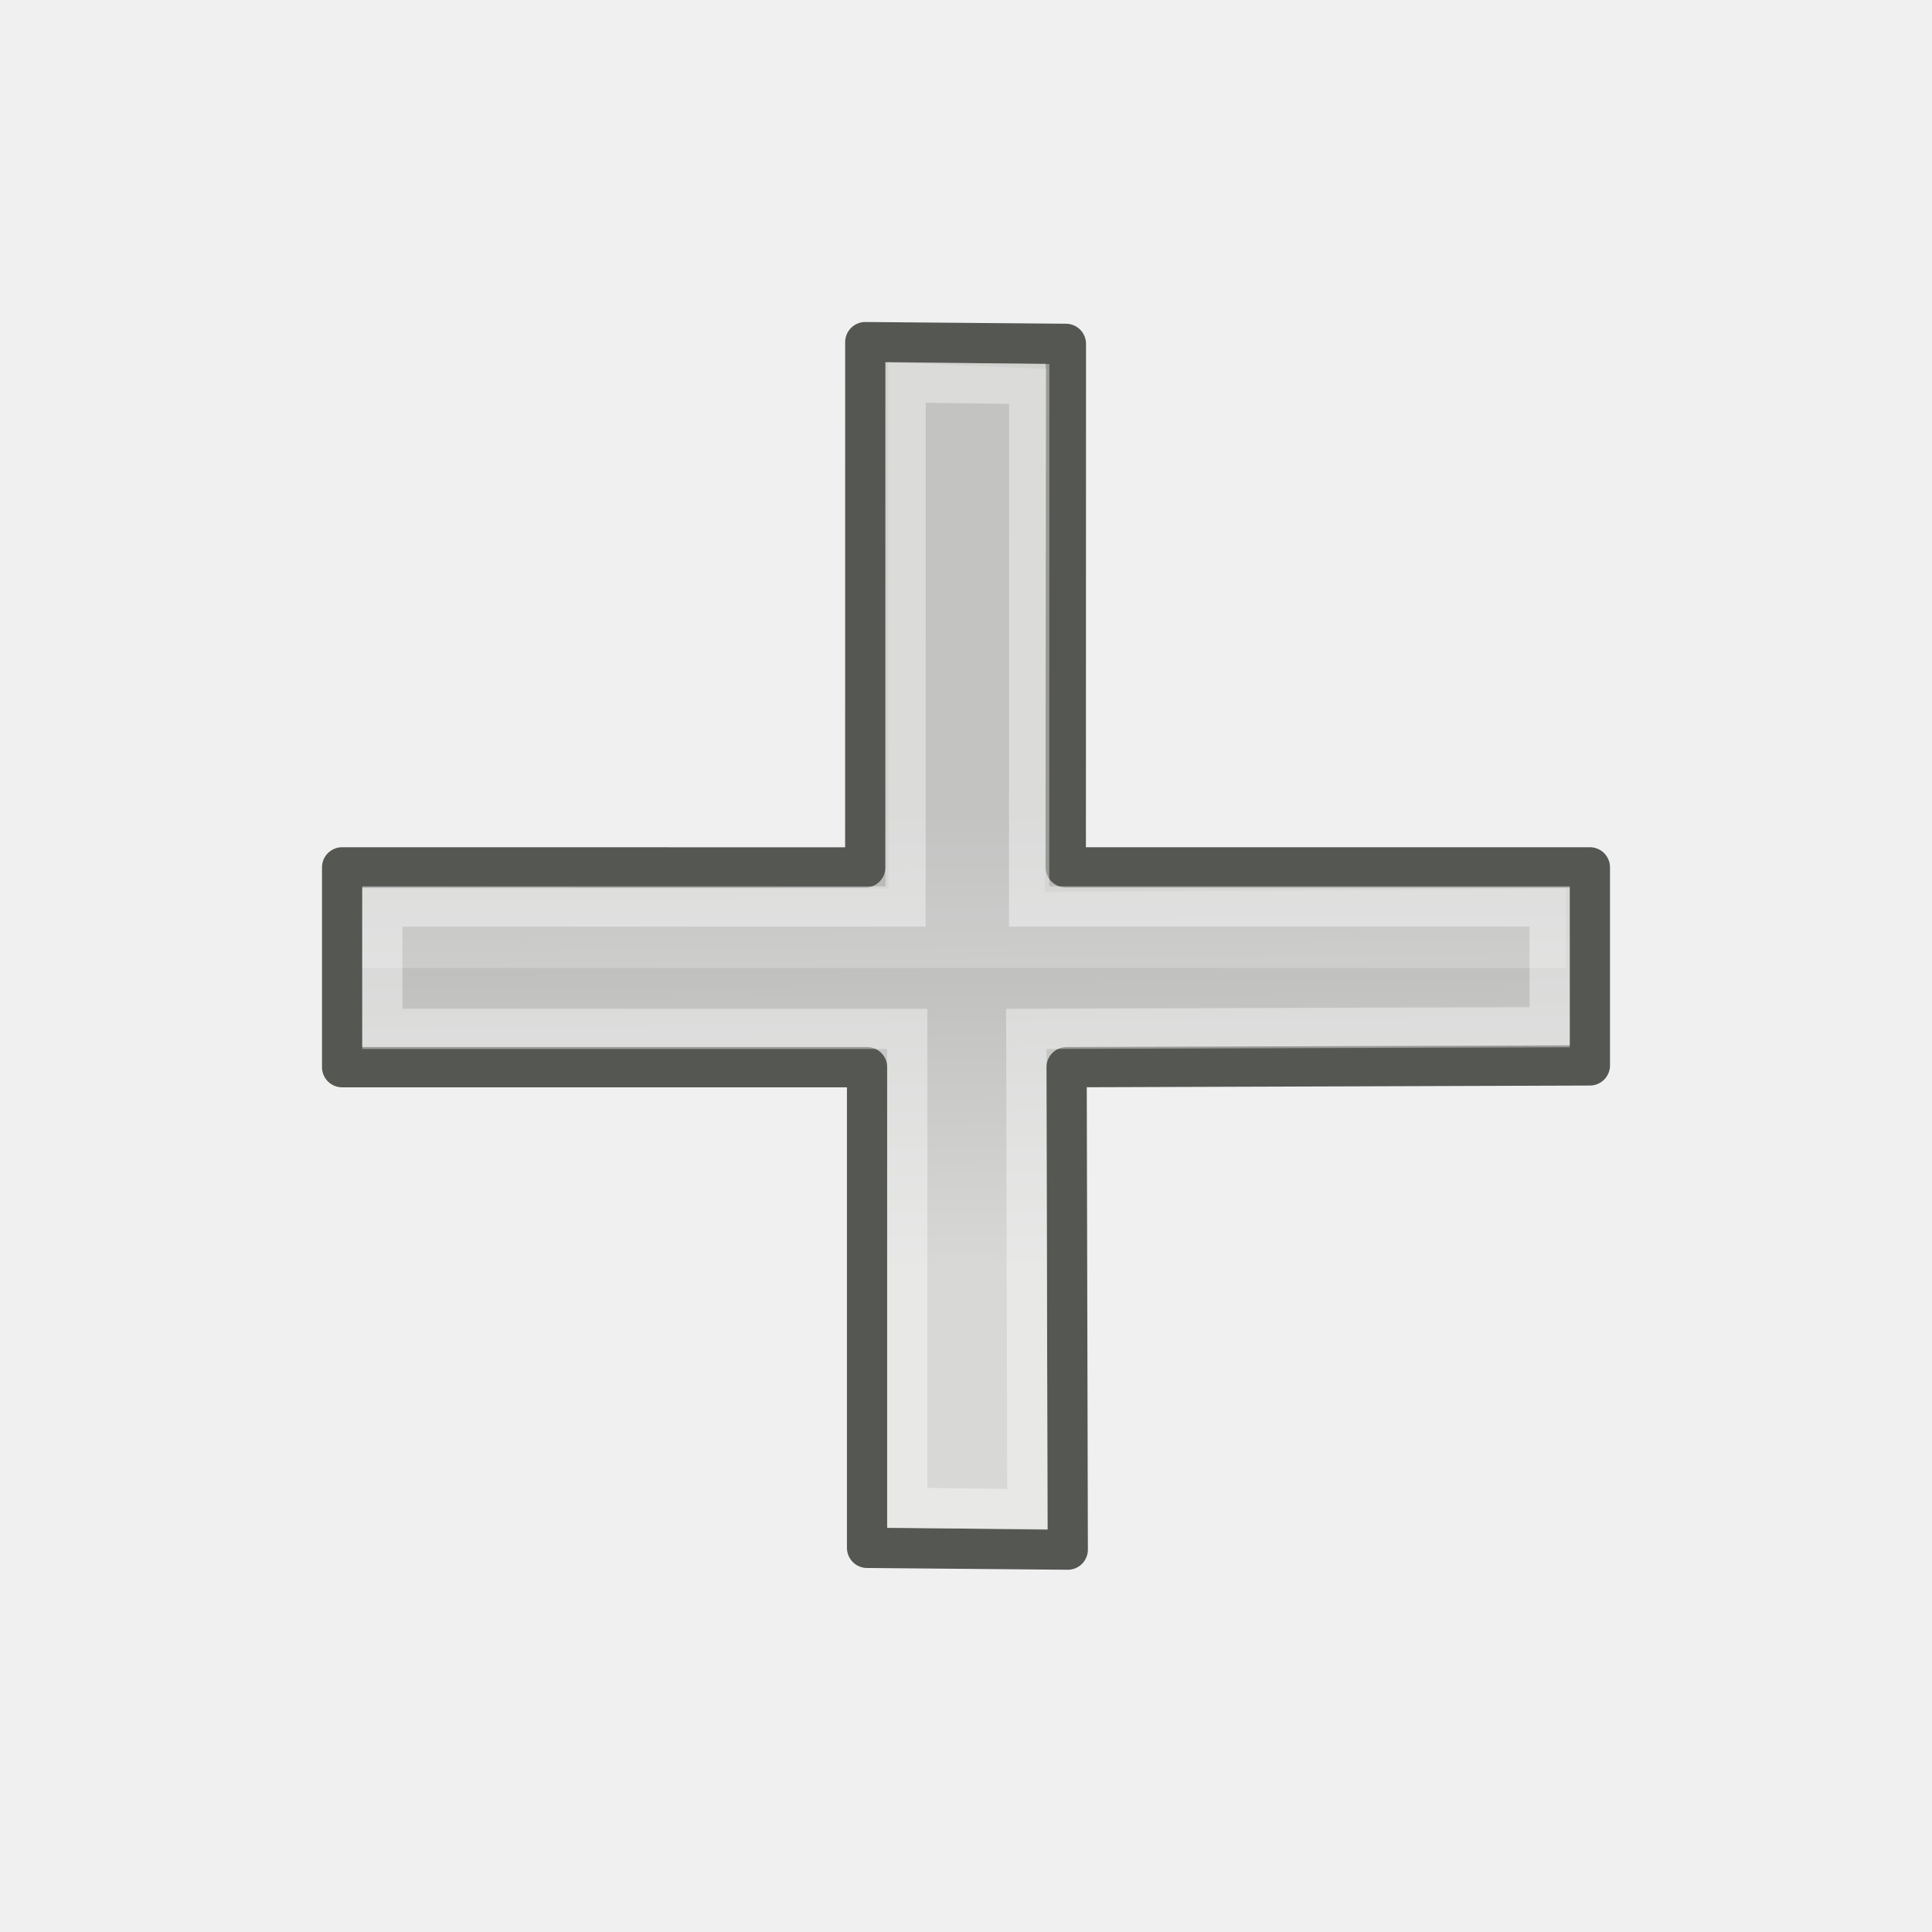
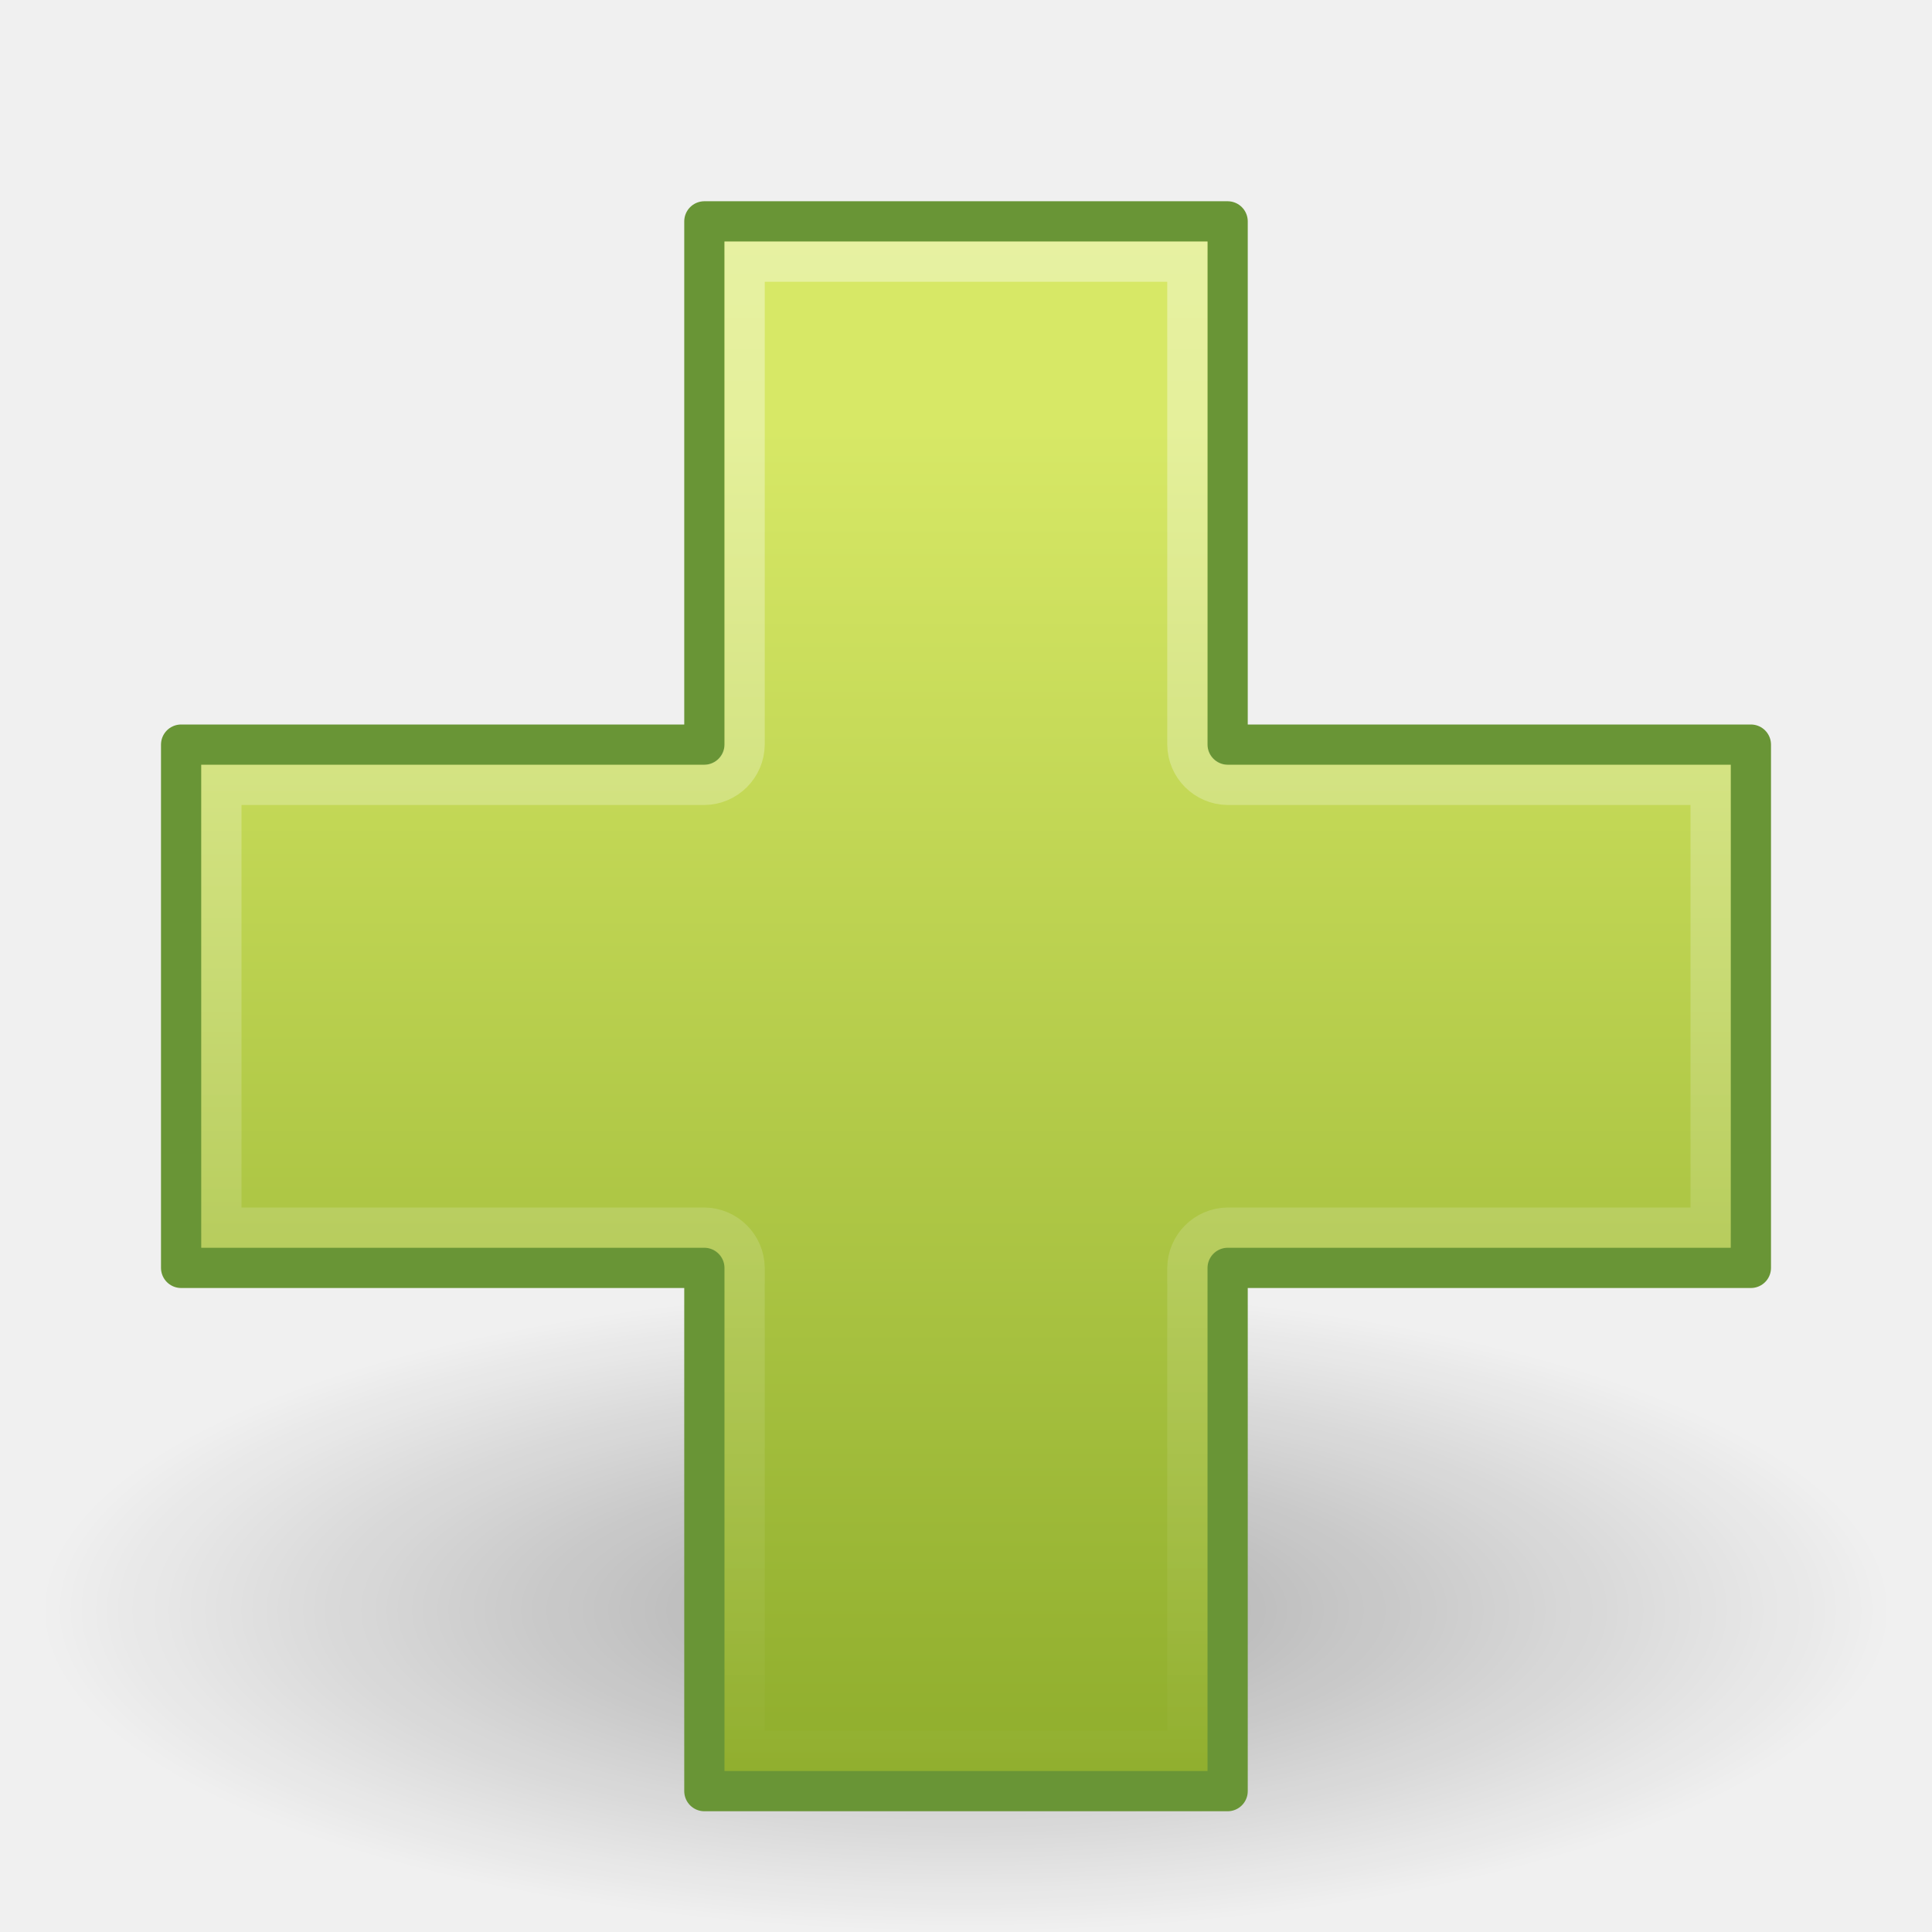
- <svg xmlns="http://www.w3.org/2000/svg" xmlns:xlink="http://www.w3.org/1999/xlink" width="48" height="48" id="svg4289" version="1.0">
-   <defs id="defs4291">
-     <linearGradient id="linearGradient4622">
-       <stop style="stop-color:#b4b5b3;stop-opacity:1" offset="0" id="stop4624" />
-       <stop style="stop-color:#d8d9d7;stop-opacity:1" offset="1" id="stop4626" />
+ <svg xmlns="http://www.w3.org/2000/svg" xmlns:xlink="http://www.w3.org/1999/xlink" version="1.0" width="48" height="48" id="svg3275">
+   <defs id="defs3277">
+     <linearGradient id="linearGradient8838">
+       <stop id="stop8840" style="stop-color:black;stop-opacity:1" offset="0" />
+       <stop id="stop8842" style="stop-color:black;stop-opacity:0" offset="1" />
    </linearGradient>
-     <linearGradient xlink:href="#linearGradient4622" id="linearGradient4320" gradientUnits="userSpaceOnUse" gradientTransform="matrix(2.810197,0,0,2.747234,1.562312,1.675085)" x1="8.679" y1="6.735" x2="8.722" y2="10.858" />
+     <radialGradient cx="62.625" cy="4.625" r="10.625" fx="62.625" fy="4.625" id="radialGradient2469" xlink:href="#linearGradient8838" gradientUnits="userSpaceOnUse" gradientTransform="matrix(2.164706,0,0,0.7529402,-111.5647,36.51765)" />
+     <linearGradient id="linearGradient2264">
+       <stop id="stop2266" style="stop-color:#d7e866;stop-opacity:1" offset="0" />
+       <stop id="stop2268" style="stop-color:#8cab2a;stop-opacity:1" offset="1" />
+     </linearGradient>
+     <linearGradient x1="24.104" y1="15.181" x2="24.104" y2="34.225" id="linearGradient2452" xlink:href="#linearGradient2264" gradientUnits="userSpaceOnUse" gradientTransform="matrix(1.845085,0,0,1.833955,-20.05708,-17.21437)" />
+     <linearGradient id="linearGradient3259">
+       <stop id="stop3261" style="stop-color:white;stop-opacity:1" offset="0" />
+       <stop id="stop3263" style="stop-color:white;stop-opacity:0" offset="1" />
+     </linearGradient>
+     <linearGradient x1="24" y1="5" x2="24" y2="45" id="linearGradient3269" xlink:href="#linearGradient3259" gradientUnits="userSpaceOnUse" />
  </defs>
  <g id="layer1">
-     <path style="opacity:1;fill:url(#linearGradient4320);fill-opacity:1;stroke:#555753;stroke-width:1;stroke-linecap:round;stroke-linejoin:round;stroke-miterlimit:4;stroke-dasharray:none;stroke-opacity:1" d="M 8.5,21.549 L 8.5,26.514 L 21.542,26.514 L 21.542,38.456 L 26.528,38.5 L 26.499,26.514 L 39.5,26.47 L 39.5,21.549 L 26.479,21.549 L 26.482,8.543 L 21.498,8.5 L 21.497,21.551 L 8.5,21.549 z " id="path4314" />
-     <path style="opacity:0.2;fill:white;fill-opacity:1;stroke:none;stroke-width:1;stroke-linecap:round;stroke-linejoin:round;stroke-miterlimit:4;stroke-opacity:1" d="M 9,22.072 L 22.07,22.072 L 22.066,9 L 26.003,9.169 L 25.958,22.156 L 38.907,22.072 L 38.907,24.048 L 9,24.048 L 9,22.072 z " id="path4316" />
-     <path style="opacity:0.4;fill:none;fill-opacity:1;stroke:white;stroke-width:1;stroke-linecap:round;stroke-linejoin:miter;stroke-miterlimit:4;stroke-dasharray:none;stroke-opacity:1" d="M 9.5,22.519 L 9.5,25.562 L 22.54,25.562 L 22.54,37.459 L 25.525,37.5 L 25.498,25.562 L 38.5,25.521 L 38.5,22.519 L 25.568,22.519 L 25.571,9.54 L 22.499,9.5 L 22.498,22.521 L 9.5,22.519 z " id="path5202" />
+     <path d="m 47,40 c 0,4.418 -10.297,8 -23,8 -12.703,0 -23,-3.582 -23,-8 0,-4.418 10.297,-8 23,-8 12.703,0 23,3.582 23,8 l 0,0 z" id="path8836" style="opacity:0.3;fill:url(#radialGradient2469);fill-opacity:1;fill-rule:evenodd;stroke:none;stroke-width:1;marker:none;visibility:visible;display:inline;overflow:visible" />
+     <path d="m 17.5,18.5 0,-13 13,0 0,13 13,0 0,13 -13,0 0,13 -13,0 0,-13 -13,0 0,-13 13,0 z" id="path2262" style="fill:url(#linearGradient2452);fill-opacity:1;fill-rule:evenodd;stroke:#699536;stroke-width:1;stroke-linecap:butt;stroke-linejoin:round;stroke-miterlimit:4;stroke-opacity:1;stroke-dasharray:none;display:inline" />
+     <path d="m 18.5,6.5 0,12 c -0.007,0.549 -0.451,0.993 -1,1 l -12,0 0,11 12,0 c 0.549,0.007 0.993,0.451 1,1 l 0,12 11,0 0,-12 c 0.007,-0.549 0.451,-0.993 1,-1 l 12,0 0,-11 -12,0 c -0.549,-0.007 -0.993,-0.451 -1,-1 l 0,-12 -11,0 z" id="path3267" style="opacity:0.4;fill:none;stroke:url(#linearGradient3269);stroke-width:1;stroke-linecap:butt;stroke-linejoin:miter;stroke-miterlimit:4;stroke-opacity:1;stroke-dasharray:none;display:inline" />
  </g>
</svg>
